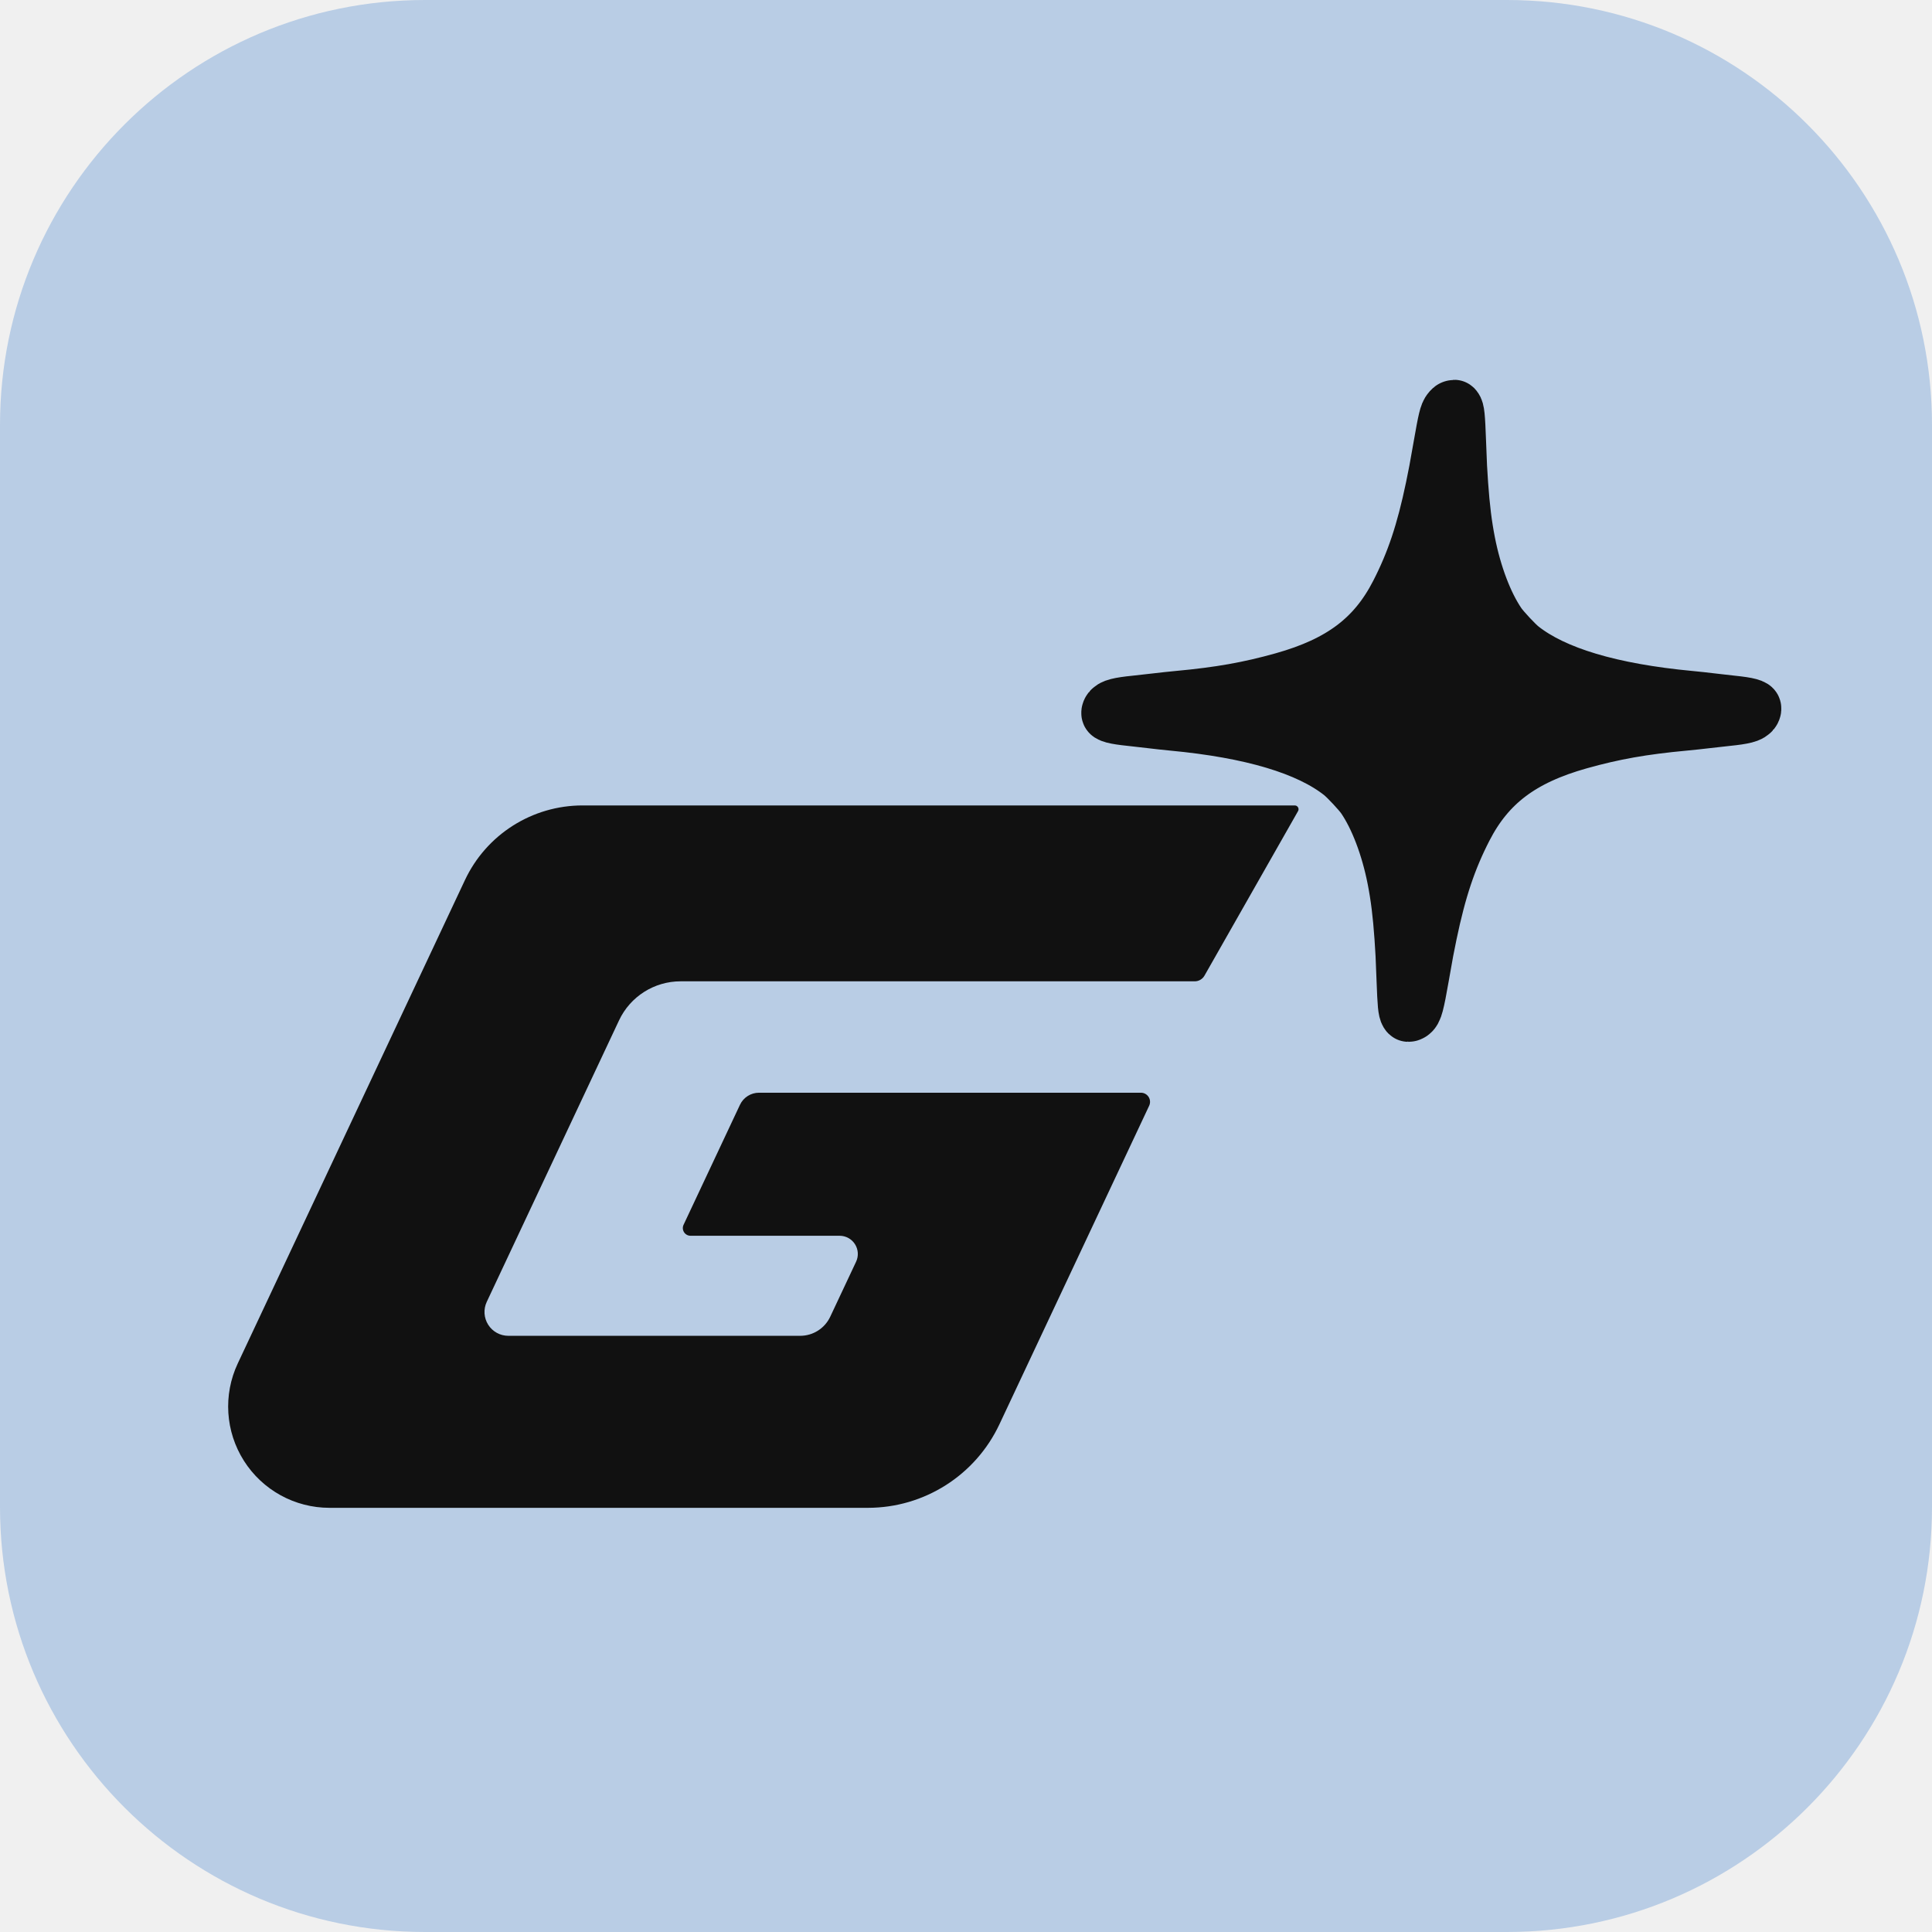
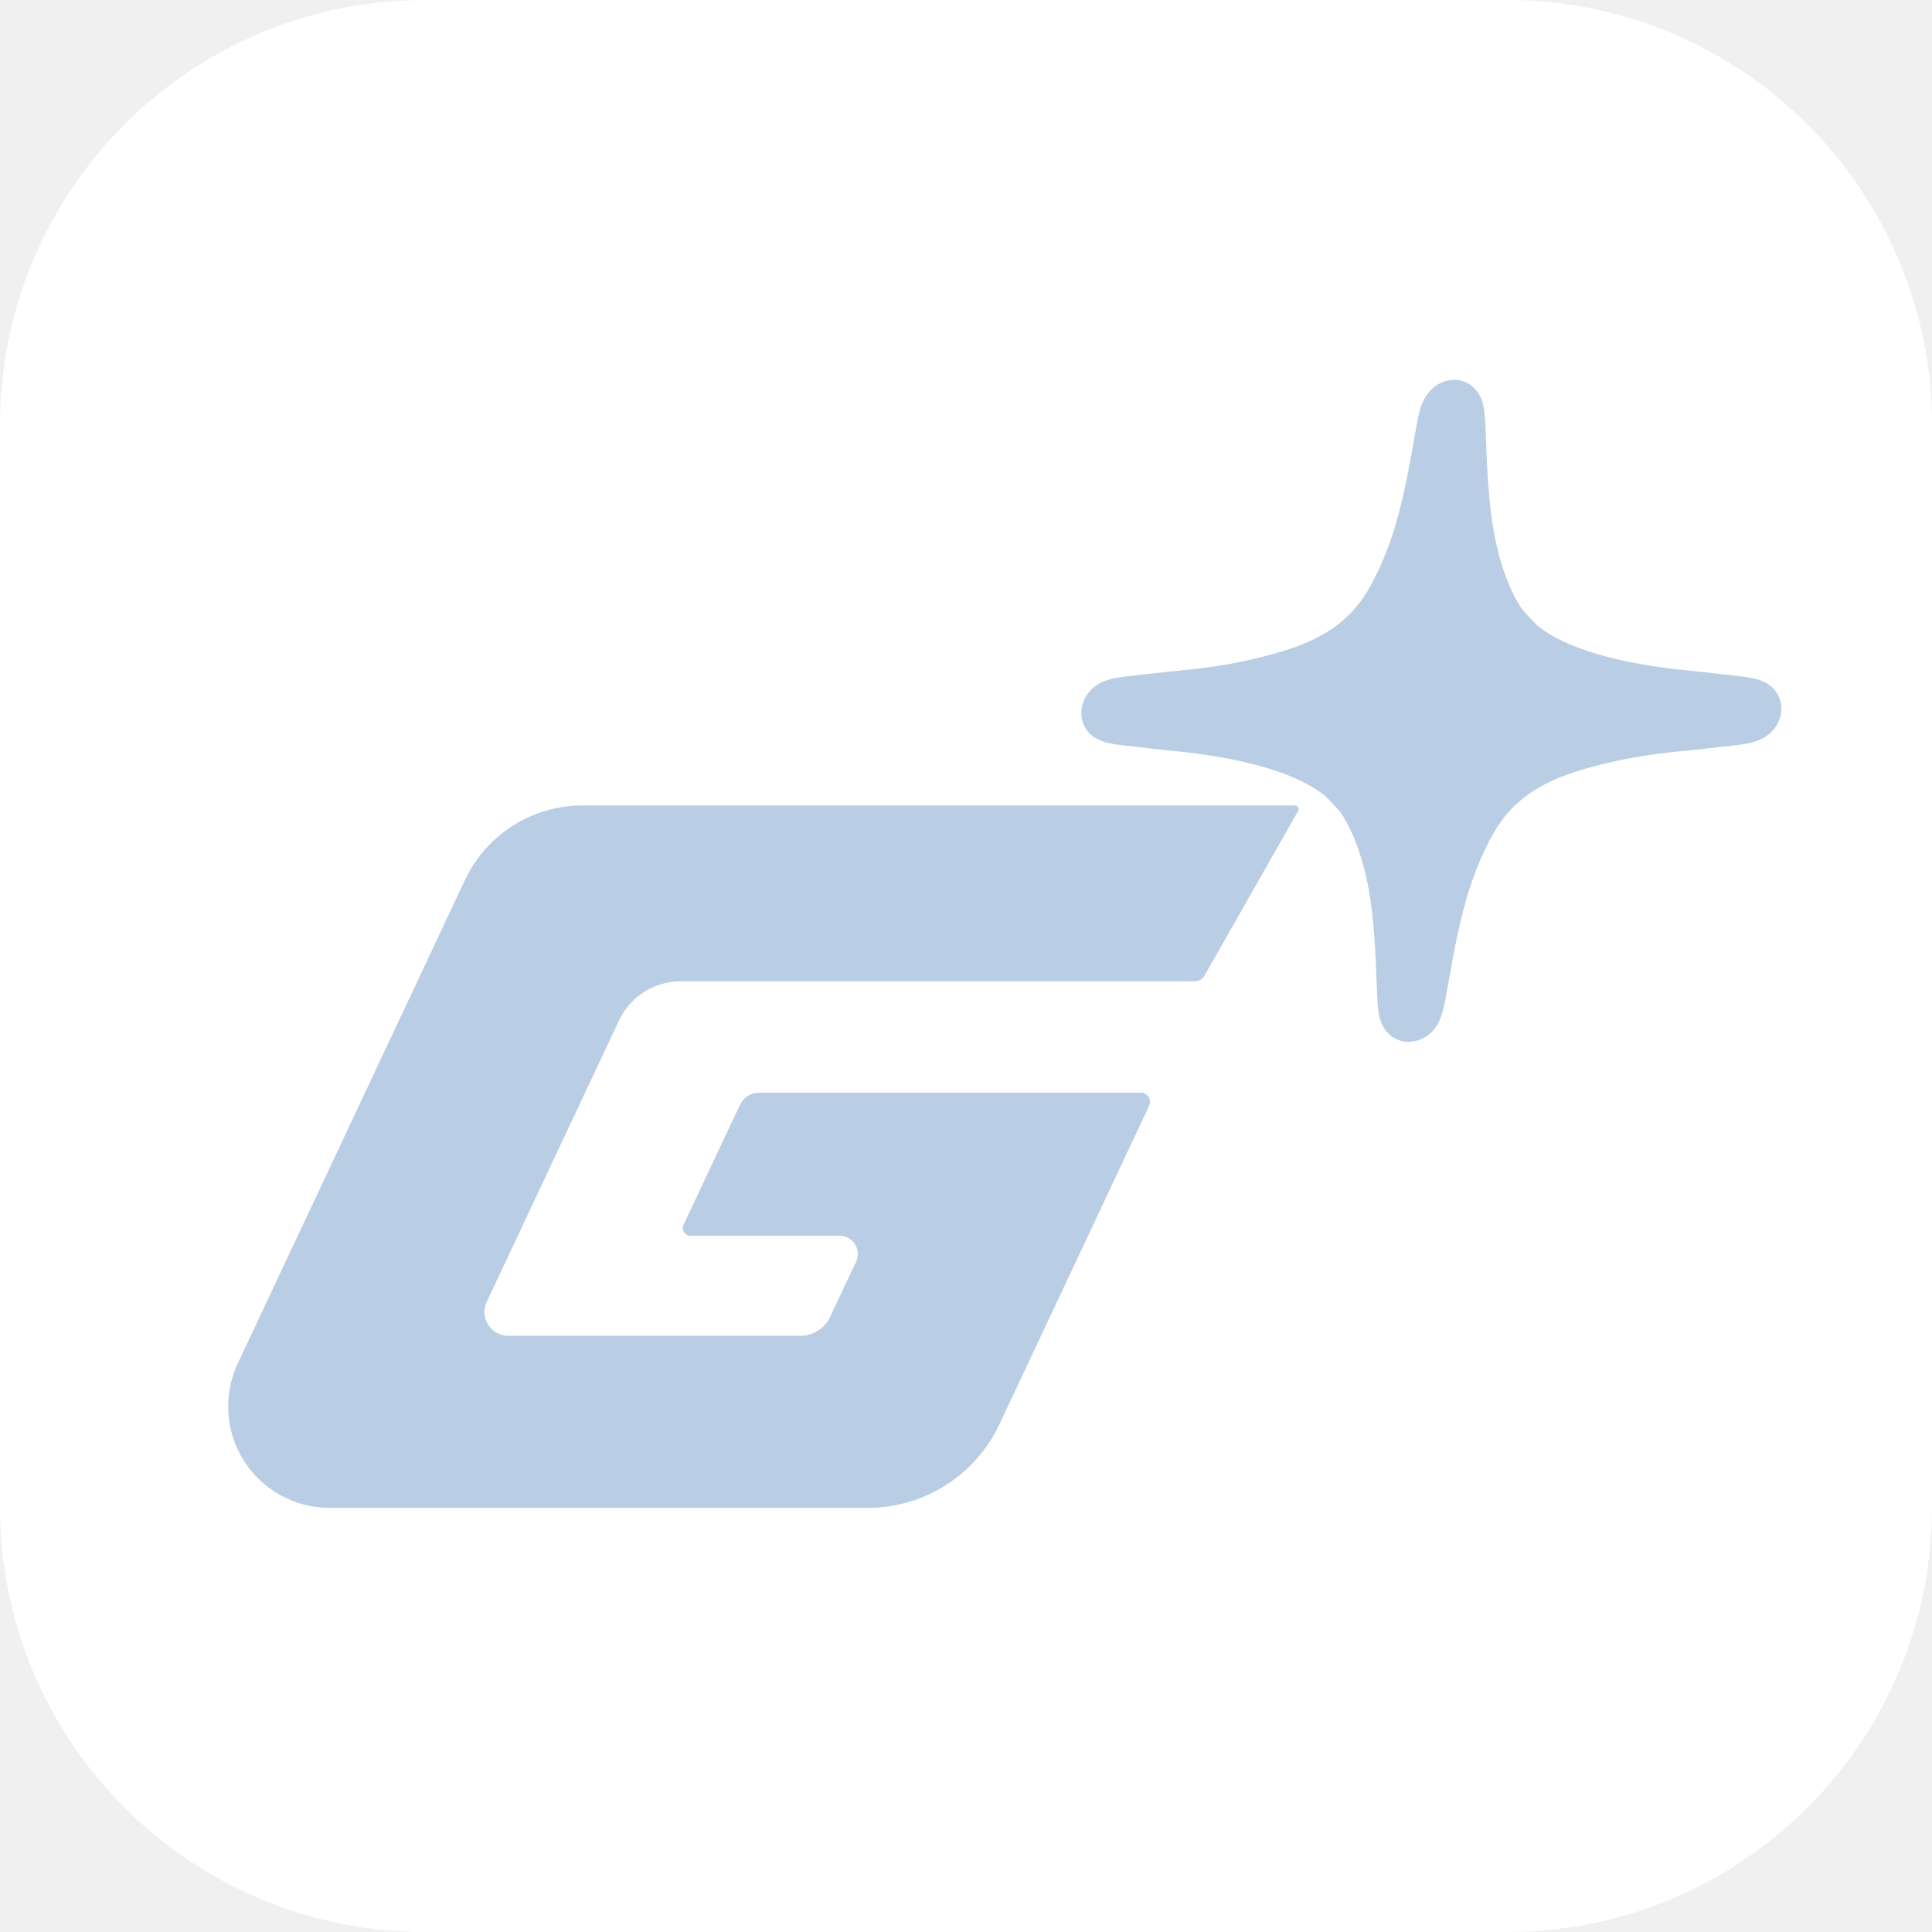
<svg xmlns="http://www.w3.org/2000/svg" role="img" aria-label="Global Toothgems" width="512" height="512" viewBox="0 0 512 512">
-   <rect width="512" height="512" rx="112.64" fill="#B9CDE5" />
+   <rect width="512" height="512" rx="112.64" fill="#FFFFFF" />
  <g transform="translate(47.65 91.10) scale(1.114)">
-     <path fill="#111111" d="M95.80 109.83L265.24 109.83A0.90 0.90 0 0 1 266.02 111.18L243.76 150.32A2.67 2.67 0 0 1 241.44 151.67L119.12 151.67A16.17 16.17 0 0 0 104.49 160.96L73.02 227.92A5.67 5.67 0 0 0 78.14 236.00L147.58 236.00A7.90 7.90 0 0 0 154.73 231.46L160.88 218.38A4.33 4.33 0 0 0 156.96 212.20L121.50 212.20A1.83 1.83 0 0 1 119.84 209.59L133.26 181.04A5.00 5.00 0 0 1 137.79 178.17L228.65 178.17A2.17 2.17 0 0 1 230.61 181.25L194.98 257.05A34.57 34.57 0 0 1 163.70 276.92L35.61 276.92A24.10 24.10 0 0 1 13.79 242.57L67.83 127.59A30.90 30.90 0 0 1 95.80 109.83Z" />
-     <path fill="#111111" stroke="#111111" stroke-width="14" stroke-linejoin="round" transform="matrix(1 0 -0.069 1 297.719 87.312)" d="M-0.320 71.444C-0.789 70.727 -0.996 69.475 -1.630 63.500C-2.244 57.708 -2.361 56.717 -2.819 53.438C-3.613 47.744 -4.406 43.640 -5.521 39.438C-7.540 31.835 -10.701 24.792 -14.161 20.191C-15.148 18.877 -18.529 15.503 -19.863 14.500C-28.081 8.317 -41.915 4.264 -60.812 2.502C-62.325 2.361 -64.659 2.108 -66.000 1.941C-67.341 1.773 -69.591 1.519 -71.000 1.376C-74.692 1.002 -76.250 0.593 -76.250 0.000C-76.250 -0.593 -74.692 -1.002 -71.000 -1.376C-69.591 -1.519 -67.341 -1.773 -66.000 -1.941C-64.659 -2.108 -62.325 -2.361 -60.812 -2.502C-50.934 -3.423 -44.053 -4.657 -36.062 -6.941C-22.292 -10.877 -14.402 -17.167 -9.556 -28.074C-6.219 -35.585 -4.305 -42.791 -2.819 -53.438C-2.361 -56.717 -2.244 -57.708 -1.630 -63.500C-0.974 -69.685 -0.762 -70.913 -0.249 -71.519C0.000 -71.812 0.000 -71.812 0.249 -71.519C0.762 -70.913 0.974 -69.685 1.630 -63.500C2.244 -57.708 2.361 -56.717 2.819 -53.438C3.613 -47.744 4.406 -43.640 5.521 -39.438C7.540 -31.835 10.701 -24.792 14.161 -20.191C15.148 -18.877 18.529 -15.503 19.863 -14.500C28.081 -8.317 41.915 -4.264 60.812 -2.502C62.325 -2.361 64.659 -2.108 66.000 -1.941C67.341 -1.773 69.591 -1.519 71.000 -1.376C74.692 -1.002 76.250 -0.593 76.250 0.000C76.250 0.593 74.692 1.002 71.000 1.376C69.591 1.519 67.341 1.773 66.000 1.941C64.659 2.108 62.325 2.361 60.812 2.502C50.934 3.423 44.053 4.657 36.062 6.941C22.292 10.877 14.402 17.167 9.556 28.074C6.219 35.585 4.305 42.791 2.819 53.438C2.361 56.717 2.244 57.708 1.630 63.500C0.925 70.145 0.608 71.750 0.000 71.750C-0.066 71.750 -0.210 71.612 -0.320 71.444Z" />
+     <path fill="#B9CDE5" d="M95.80 109.83L265.24 109.83A0.90 0.90 0 0 1 266.02 111.18L243.76 150.32A2.67 2.67 0 0 1 241.44 151.67L119.12 151.67A16.17 16.17 0 0 0 104.49 160.96L73.02 227.92A5.67 5.67 0 0 0 78.14 236.00L147.58 236.00A7.90 7.90 0 0 0 154.73 231.46L160.88 218.38A4.33 4.33 0 0 0 156.96 212.20L121.50 212.20A1.83 1.83 0 0 1 119.84 209.59L133.26 181.04A5.00 5.00 0 0 1 137.79 178.17L228.65 178.17A2.17 2.17 0 0 1 230.61 181.25L194.98 257.05A34.57 34.57 0 0 1 163.70 276.92L35.61 276.92A24.10 24.10 0 0 1 13.79 242.57L67.83 127.59A30.90 30.90 0 0 1 95.80 109.83Z" />
+     <path fill="#B9CDE5" stroke="#B9CDE5" stroke-width="14" stroke-linejoin="round" transform="matrix(1 0 -0.069 1 297.719 87.312)" d="M-0.320 71.444C-0.789 70.727 -0.996 69.475 -1.630 63.500C-2.244 57.708 -2.361 56.717 -2.819 53.438C-3.613 47.744 -4.406 43.640 -5.521 39.438C-7.540 31.835 -10.701 24.792 -14.161 20.191C-15.148 18.877 -18.529 15.503 -19.863 14.500C-28.081 8.317 -41.915 4.264 -60.812 2.502C-62.325 2.361 -64.659 2.108 -66.000 1.941C-67.341 1.773 -69.591 1.519 -71.000 1.376C-74.692 1.002 -76.250 0.593 -76.250 0.000C-76.250 -0.593 -74.692 -1.002 -71.000 -1.376C-69.591 -1.519 -67.341 -1.773 -66.000 -1.941C-64.659 -2.108 -62.325 -2.361 -60.812 -2.502C-50.934 -3.423 -44.053 -4.657 -36.062 -6.941C-22.292 -10.877 -14.402 -17.167 -9.556 -28.074C-6.219 -35.585 -4.305 -42.791 -2.819 -53.438C-2.361 -56.717 -2.244 -57.708 -1.630 -63.500C-0.974 -69.685 -0.762 -70.913 -0.249 -71.519C0.000 -71.812 0.000 -71.812 0.249 -71.519C0.762 -70.913 0.974 -69.685 1.630 -63.500C2.244 -57.708 2.361 -56.717 2.819 -53.438C3.613 -47.744 4.406 -43.640 5.521 -39.438C7.540 -31.835 10.701 -24.792 14.161 -20.191C15.148 -18.877 18.529 -15.503 19.863 -14.500C28.081 -8.317 41.915 -4.264 60.812 -2.502C62.325 -2.361 64.659 -2.108 66.000 -1.941C67.341 -1.773 69.591 -1.519 71.000 -1.376C74.692 -1.002 76.250 -0.593 76.250 0.000C76.250 0.593 74.692 1.002 71.000 1.376C69.591 1.519 67.341 1.773 66.000 1.941C64.659 2.108 62.325 2.361 60.812 2.502C50.934 3.423 44.053 4.657 36.062 6.941C22.292 10.877 14.402 17.167 9.556 28.074C6.219 35.585 4.305 42.791 2.819 53.438C2.361 56.717 2.244 57.708 1.630 63.500C0.925 70.145 0.608 71.750 0.000 71.750C-0.066 71.750 -0.210 71.612 -0.320 71.444Z" />
  </g>
</svg>
